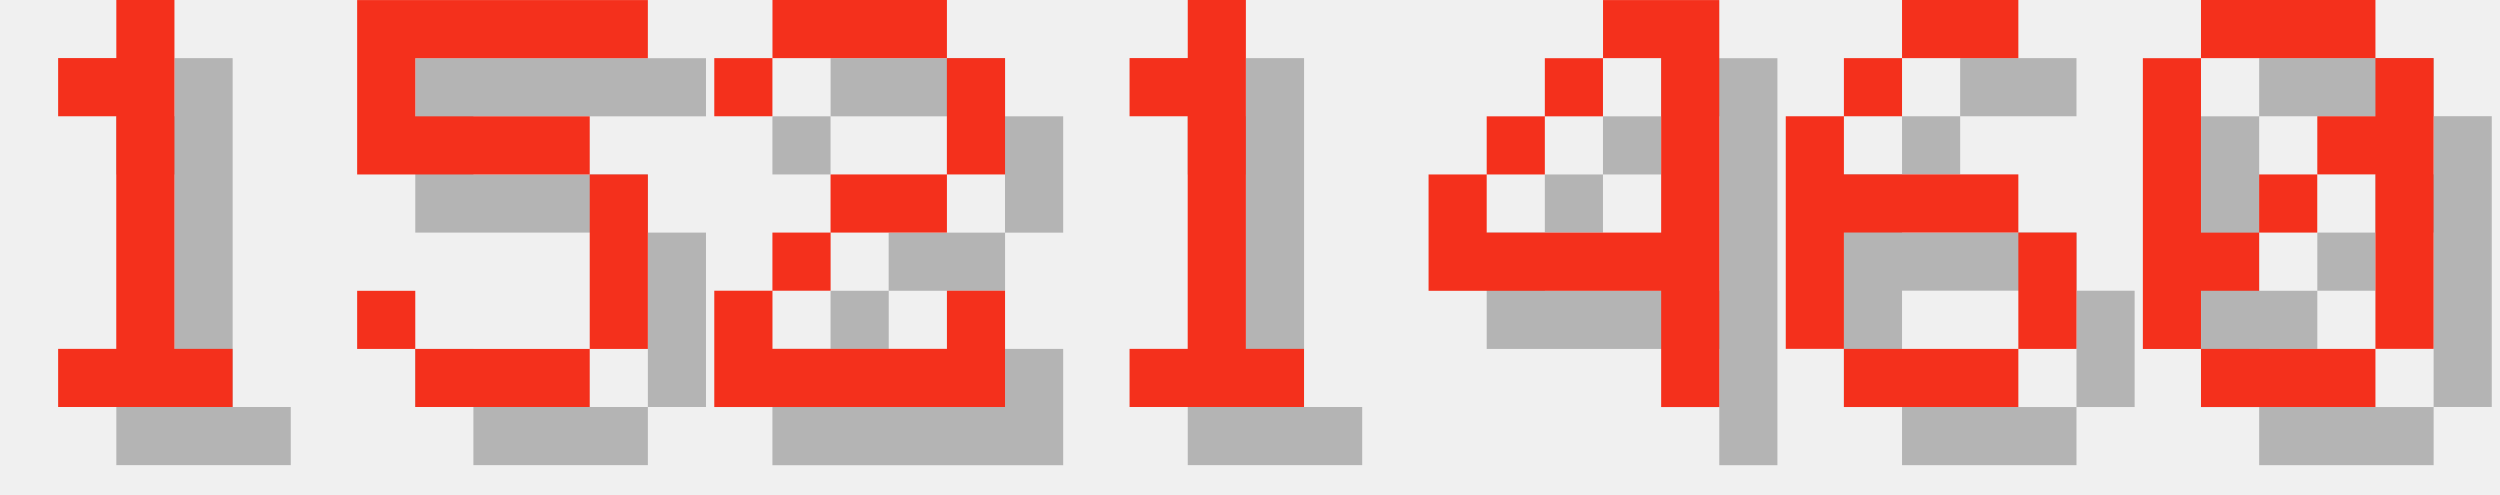
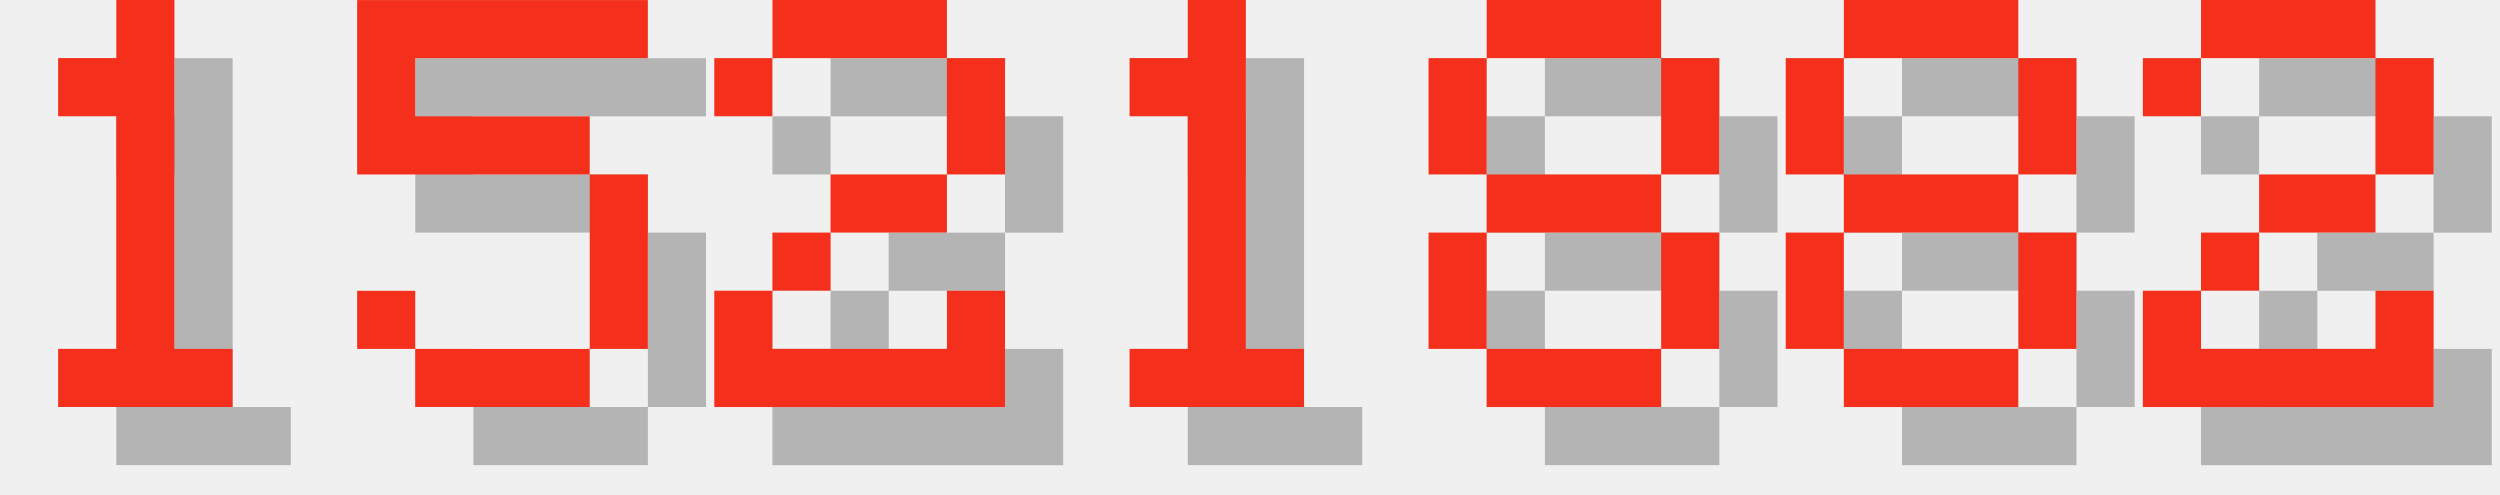
<svg xmlns="http://www.w3.org/2000/svg" version="1.1" width="182.0" height="36">
  <style>
        .text-foreground {
            fill: #F4301C;
        }
        .text-shadow {
            fill: #000000;
            fill-opacity: 0.25;
        }
    </style>
  <g class="digit" id="digit_1" transform="translate(0.0, 0), scale(4)">
    <path id="digit_1_shadow" class="text-shadow" d="m2.117 2.117v1.058h1.058v4.233h-1.058v1.058h3.175v-1.058h-1.058v-6.35h-1.058v1.058h-1.058z" fill-opacity=".5" style="paint-order:stroke fill markers" />
    <path id="digit_1_fg" class="text-foreground" d="m1.058 1.058v1.058h1.058v4.233h-1.058v1.058h3.175v-1.058h-1.058v-6.35h-1.058v1.058h-1.058z" fill="#fff" style="paint-order:stroke fill markers" />
  </g>
  <g class="digit" id="digit_5" transform="translate(26.0, 0), scale(4)">
    <path id="digit_5_shadow" class="text-shadow" d="m1.058 1.058v3.175h4.233v3.175h-3.175v-1.058h-1.058v1.058h1.058v1.058h3.175v-1.058h1.058v-3.175h-1.058v-1.058h-3.175v-1.058h4.233v-1.058h-5.292z" fill-opacity=".5" style="paint-order:stroke fill markers" />
    <path id="digit_5_fg" class="text-foreground" d="m0 0v3.175h4.233v3.175h-3.175v-1.058h-1.058v1.058h1.058v1.058h3.175v-1.058h1.058v-3.175h-1.058v-1.058h-3.175v-1.058h4.233v-1.058h-5.292z" fill="#fff" style="paint-order:stroke fill markers" />
  </g>
  <g class="digit" id="digit_2" transform="translate(52.0, 0), scale(4)">
    <path id="digit_2_shadow" class="text-shadow" d="m1.058 2.117v1.058h1.058v-1.058h3.175v2.117h-2.117v1.058h-1.058v1.058h-1.058v2.117h5.292v-2.117h-1.058v1.058h-3.175v-1.058h1.058v-1.058h2.117v-1.058h1.058v-2.117h-1.058v-1.058h-3.175v1.058h-1.058z" fill-opacity=".5" style="paint-order:stroke fill markers" />
    <path id="digit_2_fg" class="text-foreground" d="m0 1.058v1.058h1.058v-1.058h3.175v2.117h-2.117v1.058h-1.058v1.058h-1.058v2.117h5.292v-2.117h-1.058v1.058h-3.175v-1.058h1.058v-1.058h2.117v-1.058h1.058v-2.117h-1.058v-1.058h-3.175v1.058h-1.058z" fill="#fff" style="paint-order:stroke fill markers" />
  </g>
  <g class="digit" id="digit_1" transform="translate(78.0, 0), scale(4)">
    <path id="digit_1_shadow" class="text-shadow" d="m2.117 2.117v1.058h1.058v4.233h-1.058v1.058h3.175v-1.058h-1.058v-6.35h-1.058v1.058h-1.058z" fill-opacity=".5" style="paint-order:stroke fill markers" />
    <path id="digit_1_fg" class="text-foreground" d="m1.058 1.058v1.058h1.058v4.233h-1.058v1.058h3.175v-1.058h-1.058v-6.35h-1.058v1.058h-1.058z" fill="#fff" style="paint-order:stroke fill markers" />
  </g>
-   <g class="digit" id="digit_4" transform="translate(104.0, 0), scale(4)">
-     <path id="digit_4_shadow" class="text-shadow" d="m4.233 1.058v1.058h1.058v3.175h-3.175v-1.058h-1.058v2.117h4.233v2.117h1.058v-7.408h-2.117zm-2.117 3.175h1.058v-1.058h-1.058v1.058zm1.058-1.058h1.058v-1.058h-1.058v1.058z" fill-opacity=".5" style="paint-order:stroke fill markers" />
-     <path id="digit_4_fg" class="text-foreground" d="m3.175 0v1.058h1.058v3.175h-3.175v-1.058h-1.058v2.117h4.233v2.117h1.058v-7.408h-2.117zm-2.117 3.175h1.058v-1.058h-1.058v1.058zm1.058-1.058h1.058v-1.058h-1.058v1.058z" fill="#fff" style="paint-order:stroke fill markers" />
+   <g class="digit" id="digit_8" transform="translate(104.0, 0), scale(4)">
+     <path id="digit_8_shadow" class="text-shadow" d="m2.117 1.058v1.058h3.175v-1.058h-3.175zm3.175 1.058v2.117h1.058v-2.117h-1.058zm0 2.117h-3.175v1.058h3.175v-1.058zm0 1.058v2.117h1.058v-2.117h-1.058zm0 2.117h-3.175v1.058h3.175v-1.058zm-3.175 0v-2.117h-1.058v2.117h1.058zm0-3.175v-2.117h-1.058v2.117h1.058z" fill-opacity=".5" style="paint-order:stroke fill markers" />
+     <path id="digit_8_fg" class="text-foreground" d="m1.058 0v1.058h3.175v-1.058h-3.175zm3.175 1.058v2.117h1.058v-2.117h-1.058zm0 2.117h-3.175v1.058h3.175v-1.058zm0 1.058v2.117h1.058v-2.117h-1.058zm0 2.117h-3.175v1.058h3.175v-1.058zm-3.175 0v-2.117h-1.058v2.117h1.058zm0-3.175v-2.117h-1.058v2.117h1.058z" fill="#fff" style="paint-order:stroke fill markers" />
  </g>
-   <g class="digit" id="digit_6" transform="translate(130.0, 0), scale(4)">
-     <path id="digit_6_shadow" class="text-shadow" d="m3.175 1.058v1.058h2.117v-1.058h-2.117zm0 1.058h-1.058v1.058h1.058v-1.058zm-1.058 1.058h-1.058v4.233h1.058v-2.117h3.175v-1.058h-3.175v-1.058zm3.175 2.117v2.117h1.058v-2.117h-1.058zm0 2.117h-3.175v1.058h3.175v-1.058z" fill-opacity=".5" style="paint-order:stroke fill markers" />
-     <path id="digit_6_fg" class="text-foreground" d="m2.117 0v1.058h2.117v-1.058h-2.117zm0 1.058h-1.058v1.058h1.058v-1.058zm-1.058 1.058h-1.058v4.233h1.058v-2.117h3.175v-1.058h-3.175v-1.058zm3.175 2.117v2.117h1.058v-2.117h-1.058zm0 2.117h-3.175v1.058h3.175v-1.058z" fill="#fff" style="paint-order:stroke fill markers" />
+   <g class="digit" id="digit_8" transform="translate(130.0, 0), scale(4)">
+     <path id="digit_8_shadow" class="text-shadow" d="m2.117 1.058v1.058h3.175v-1.058h-3.175zm3.175 1.058v2.117h1.058v-2.117h-1.058zm0 2.117h-3.175v1.058h3.175v-1.058zm0 1.058v2.117h1.058v-2.117h-1.058zm0 2.117h-3.175v1.058h3.175v-1.058zm-3.175 0v-2.117h-1.058v2.117h1.058zm0-3.175v-2.117h-1.058v2.117h1.058z" fill-opacity=".5" style="paint-order:stroke fill markers" />
+     <path id="digit_8_fg" class="text-foreground" d="m1.058 0v1.058h3.175v-1.058h-3.175zm3.175 1.058v2.117h1.058v-2.117h-1.058zm0 2.117h-3.175v1.058h3.175v-1.058zm0 1.058v2.117h1.058v-2.117h-1.058zm0 2.117h-3.175v1.058h3.175v-1.058zm-3.175 0v-2.117h-1.058v2.117h1.058zm0-3.175v-2.117h-1.058v2.117h1.058z" fill="#fff" style="paint-order:stroke fill markers" />
  </g>
-   <g class="digit" id="digit_0" transform="translate(156.0, 0), scale(4)">
-     <path id="digit_0_shadow" class="text-shadow" d="m2.117 1.058v1.058h3.175v-1.058h-3.175zm3.175 1.058v1.058h-1.058v1.058h1.058v3.175h1.058v-5.292h-1.058zm0 5.292h-3.175v1.058h3.175v-1.058zm-3.175 0v-1.058h1.058v-1.058h-1.058v-3.175h-1.058v5.292h1.058zm1.058-2.117h1.058v-1.058h-1.058v1.058z" fill-opacity=".5" style="paint-order:stroke fill markers" />
-     <path id="digit_0_fg" class="text-foreground" d="m1.058 0v1.058h3.175v-1.058h-3.175zm3.175 1.058v1.058h-1.058v1.058h1.058v3.175h1.058v-5.292h-1.058zm0 5.292h-3.175v1.058h3.175v-1.058zm-3.175 0v-1.058h1.058v-1.058h-1.058v-3.175h-1.058v5.292h1.058zm1.058-2.117h1.058v-1.058h-1.058v1.058z" fill="#fff" style="paint-order:stroke fill markers" />
+   <g class="digit" id="digit_2" transform="translate(156.0, 0), scale(4)">
+     <path id="digit_2_shadow" class="text-shadow" d="m1.058 2.117v1.058h1.058v-1.058h3.175v2.117h-2.117v1.058h-1.058v1.058h-1.058v2.117h5.292v-2.117h-1.058v1.058h-3.175v-1.058h1.058v-1.058h2.117v-1.058h1.058v-2.117h-1.058v-1.058h-3.175v1.058h-1.058z" fill-opacity=".5" style="paint-order:stroke fill markers" />
+     <path id="digit_2_fg" class="text-foreground" d="m0 1.058v1.058h1.058v-1.058h3.175v2.117h-2.117v1.058h-1.058v1.058h-1.058v2.117h5.292v-2.117h-1.058v1.058h-3.175v-1.058h1.058v-1.058h2.117v-1.058h1.058v-2.117h-1.058v-1.058h-3.175v1.058h-1.058z" fill="#fff" style="paint-order:stroke fill markers" />
  </g>
</svg>
